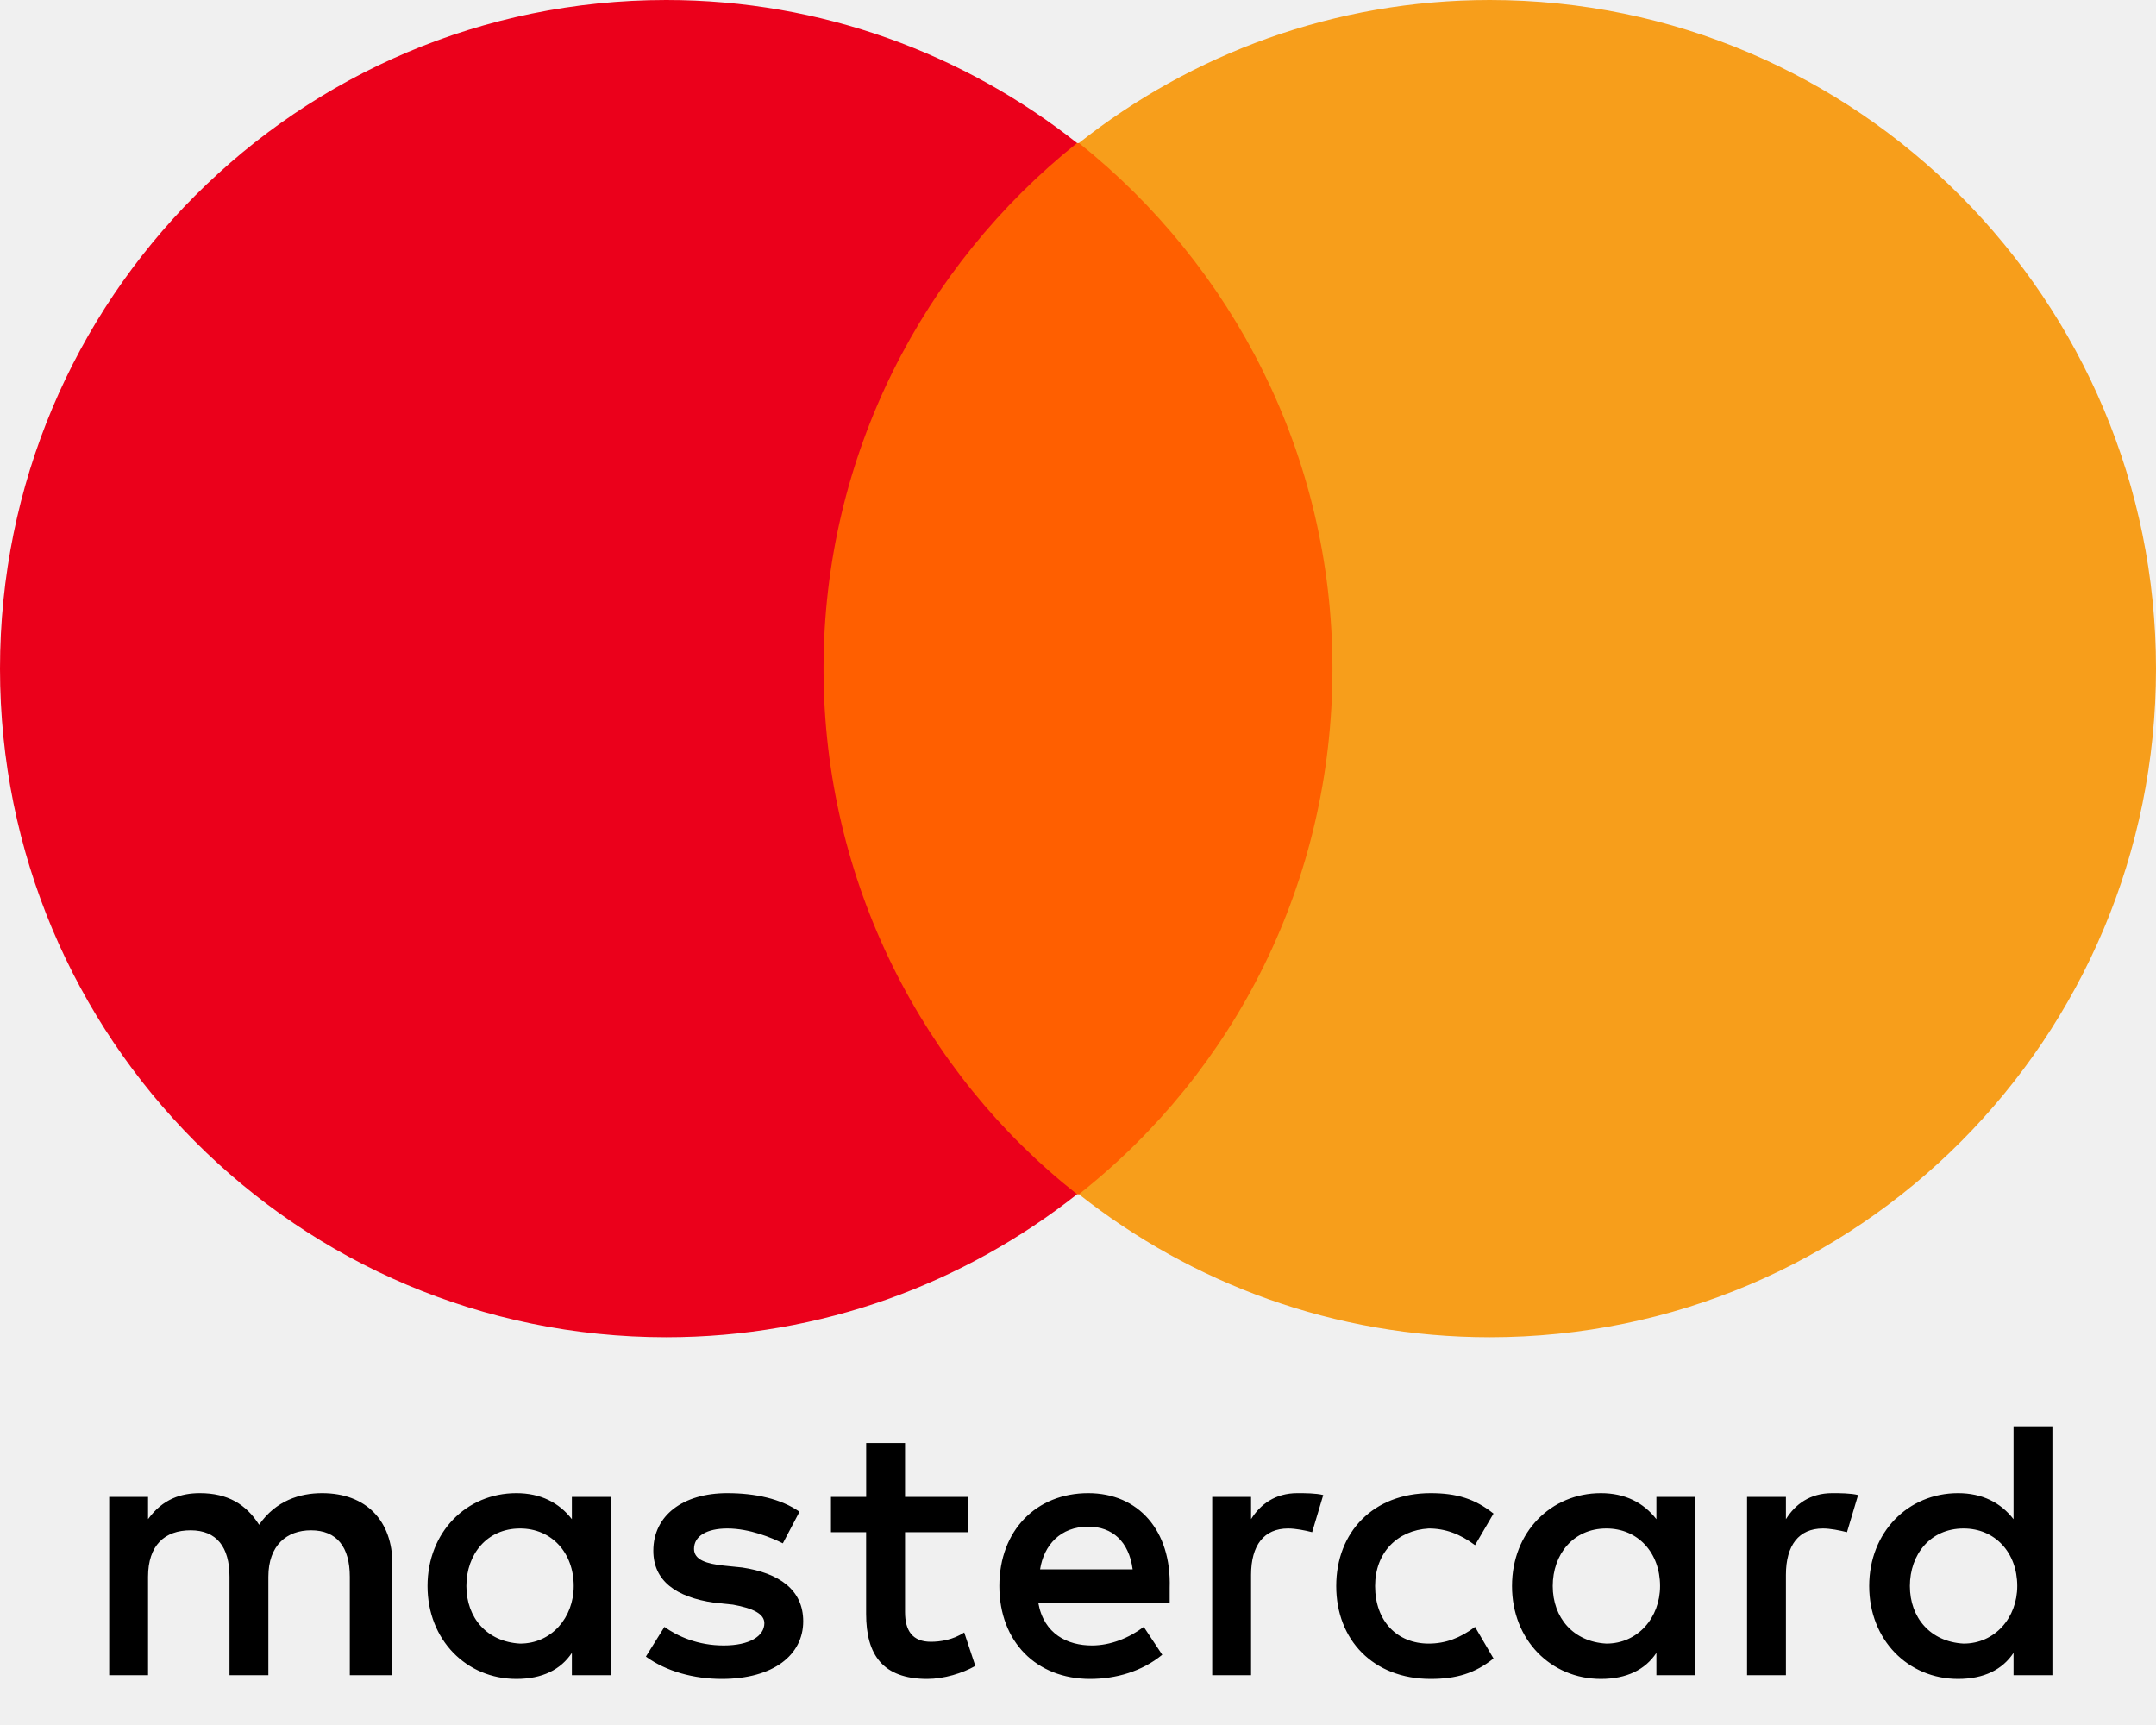
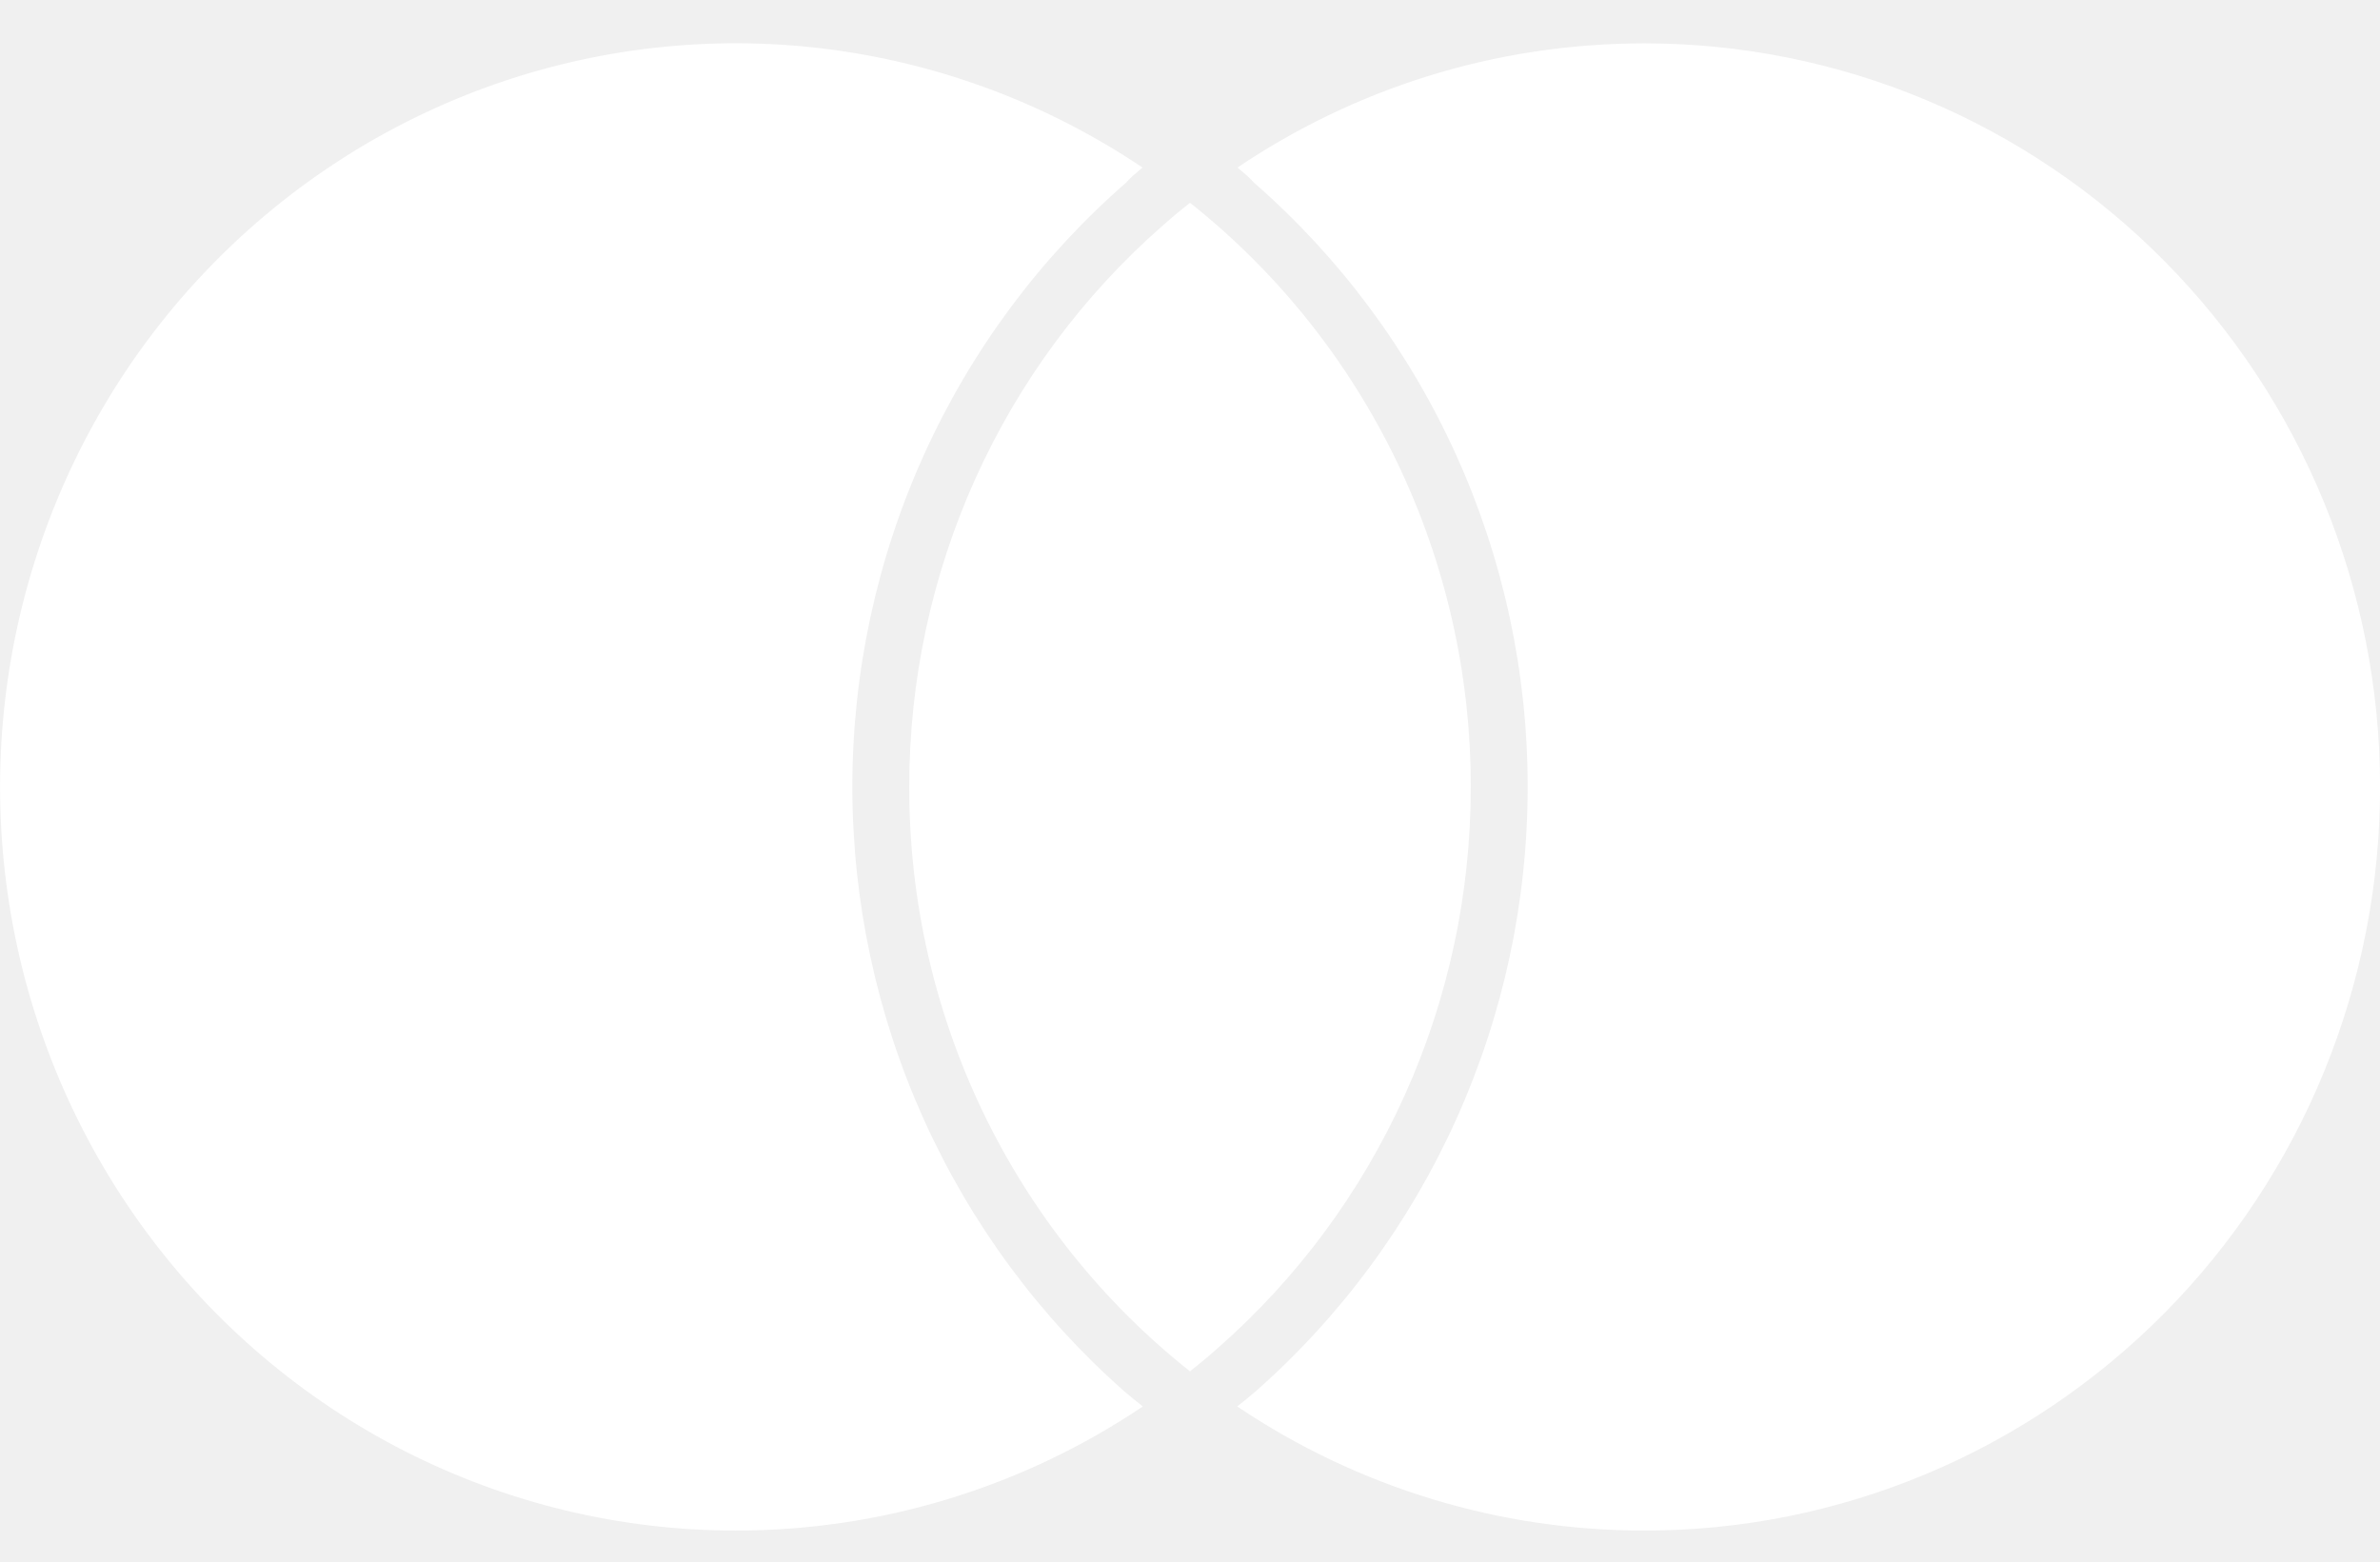
- <svg xmlns="http://www.w3.org/2000/svg" width="40" height="32" viewBox="0 0 40 32" fill="none">
-   <path d="M7.28 31.076V29.009C7.28 28.216 6.799 27.699 5.975 27.699C5.563 27.699 5.117 27.837 4.807 28.285C4.567 27.906 4.224 27.699 3.709 27.699C3.365 27.699 3.022 27.802 2.747 28.181V27.768H2.026V31.076H2.747V29.25C2.747 28.664 3.056 28.388 3.537 28.388C4.018 28.388 4.258 28.698 4.258 29.25V31.076H4.979V29.25C4.979 28.664 5.322 28.388 5.769 28.388C6.25 28.388 6.49 28.698 6.49 29.25V31.076H7.28ZM17.958 27.768H16.791V26.769H16.07V27.768H15.417V28.423H16.069V29.939C16.069 30.697 16.378 31.145 17.203 31.145C17.512 31.145 17.855 31.041 18.095 30.904L17.889 30.283C17.683 30.421 17.443 30.456 17.271 30.456C16.928 30.456 16.791 30.249 16.791 29.904V28.423H17.958V27.768ZM24.07 27.699C23.658 27.699 23.383 27.906 23.211 28.181V27.768H22.49V31.076H23.211V29.215C23.211 28.664 23.451 28.354 23.898 28.354C24.035 28.354 24.207 28.388 24.344 28.423L24.55 27.734C24.413 27.699 24.207 27.699 24.07 27.699M14.833 28.044C14.49 27.803 14.009 27.699 13.494 27.699C12.67 27.699 12.121 28.113 12.121 28.767C12.121 29.319 12.533 29.629 13.254 29.732L13.597 29.767C13.975 29.835 14.181 29.939 14.181 30.111C14.181 30.352 13.906 30.525 13.426 30.525C12.945 30.525 12.567 30.352 12.327 30.18L11.983 30.731C12.361 31.007 12.876 31.145 13.391 31.145C14.353 31.145 14.902 30.697 14.902 30.077C14.902 29.491 14.456 29.181 13.769 29.078L13.426 29.043C13.117 29.009 12.876 28.94 12.876 28.733C12.876 28.492 13.117 28.354 13.494 28.354C13.906 28.354 14.318 28.526 14.524 28.63L14.833 28.044ZM33.992 27.699C33.58 27.699 33.306 27.906 33.134 28.182V27.768H32.413V31.076H33.134V29.215C33.134 28.664 33.374 28.354 33.821 28.354C33.958 28.354 34.13 28.389 34.267 28.423L34.473 27.734C34.336 27.699 34.13 27.699 33.992 27.699ZM24.791 29.422C24.791 30.421 25.477 31.145 26.542 31.145C27.022 31.145 27.366 31.041 27.709 30.766L27.366 30.18C27.091 30.387 26.816 30.49 26.507 30.49C25.924 30.49 25.512 30.077 25.512 29.422C25.512 28.802 25.924 28.388 26.507 28.354C26.816 28.354 27.091 28.457 27.366 28.664L27.709 28.078C27.366 27.803 27.022 27.699 26.542 27.699C25.477 27.699 24.791 28.423 24.791 29.422ZM31.452 29.422V27.768H30.731V28.182C30.49 27.872 30.147 27.699 29.701 27.699C28.773 27.699 28.052 28.423 28.052 29.422C28.052 30.421 28.773 31.145 29.701 31.145C30.181 31.145 30.525 30.973 30.731 30.662V31.076H31.452V29.422ZM28.808 29.422C28.808 28.836 29.186 28.354 29.803 28.354C30.387 28.354 30.799 28.802 30.799 29.422C30.799 30.008 30.387 30.49 29.803 30.49C29.186 30.456 28.808 30.008 28.808 29.422ZM20.19 27.699C19.228 27.699 18.541 28.388 18.541 29.422C18.541 30.456 19.228 31.145 20.224 31.145C20.705 31.145 21.185 31.007 21.563 30.697L21.22 30.18C20.945 30.387 20.602 30.525 20.258 30.525C19.812 30.525 19.366 30.318 19.263 29.732H21.701V29.457C21.735 28.388 21.117 27.699 20.19 27.699ZM20.19 28.32C20.636 28.32 20.945 28.595 21.014 29.112H19.297C19.366 28.664 19.674 28.32 20.19 28.32ZM38.078 29.422V26.459H37.357V28.182C37.117 27.872 36.773 27.699 36.327 27.699C35.4 27.699 34.679 28.423 34.679 29.422C34.679 30.421 35.4 31.145 36.327 31.145C36.808 31.145 37.151 30.973 37.357 30.662V31.076H38.078V29.422ZM35.434 29.422C35.434 28.836 35.812 28.354 36.43 28.354C37.014 28.354 37.426 28.802 37.426 29.422C37.426 30.008 37.014 30.49 36.43 30.49C35.812 30.456 35.434 30.008 35.434 29.422ZM11.331 29.422V27.768H10.61V28.182C10.37 27.872 10.026 27.699 9.58 27.699C8.653 27.699 7.932 28.423 7.932 29.422C7.932 30.421 8.653 31.145 9.58 31.145C10.061 31.145 10.404 30.973 10.61 30.662V31.076H11.331V29.422ZM8.653 29.422C8.653 28.836 9.031 28.354 9.649 28.354C10.232 28.354 10.644 28.802 10.644 29.422C10.644 30.008 10.232 30.49 9.649 30.49C9.031 30.456 8.653 30.008 8.653 29.422Z" fill="black" />
-   <path d="M14.593 2.654H25.408V22.155H14.593V2.654Z" fill="#FF5F00" />
-   <path d="M15.279 12.404C15.279 8.441 17.133 4.927 19.983 2.653C17.889 0.999 15.245 0 12.361 0C5.528 0 0 5.547 0 12.404C0 19.26 5.528 24.807 12.361 24.807C15.245 24.807 17.889 23.808 19.983 22.154C17.133 19.915 15.279 16.366 15.279 12.404Z" fill="#EB001B" />
-   <path d="M40 12.404C40 19.26 34.472 24.807 27.639 24.807C24.755 24.807 22.111 23.808 20.017 22.154C22.901 19.88 24.721 16.366 24.721 12.404C24.721 8.441 22.866 4.927 20.017 2.653C22.111 0.999 24.755 0 27.639 0C34.472 0 40 5.582 40 12.404Z" fill="#F79E1B" />
+ <svg xmlns="http://www.w3.org/2000/svg" width="32" height="21" viewBox="0 0 32 21" fill="none">
+   <path d="M15.124 18.716C15.202 18.782 15.283 18.848 15.366 18.913C13.743 20.004 11.838 20.584 9.889 20.582C8.346 20.582 6.825 20.217 5.446 19.516C4.068 18.814 2.871 17.797 1.951 16.544C1.031 15.291 0.413 13.838 0.148 12.301C-0.117 10.764 -0.023 9.185 0.423 7.692C0.869 6.198 1.654 4.83 2.717 3.699C3.779 2.567 5.088 1.702 6.54 1.173C7.992 0.645 9.546 0.467 11.077 0.654C12.609 0.842 14.076 1.389 15.361 2.253C15.281 2.322 15.201 2.385 15.142 2.455C13.986 3.463 13.059 4.71 12.424 6.113C11.789 7.516 11.46 9.041 11.46 10.583C11.461 12.125 11.788 13.649 12.42 15.051C13.052 16.454 13.974 17.704 15.124 18.716ZM22.113 0.583C20.086 0.583 18.204 1.198 16.639 2.253C16.719 2.322 16.799 2.385 16.859 2.455C18.014 3.463 18.941 4.71 19.576 6.113C20.212 7.516 20.541 9.041 20.54 10.583C20.54 12.125 20.212 13.649 19.58 15.051C18.948 16.454 18.026 17.704 16.876 18.716C16.798 18.782 16.718 18.848 16.635 18.913C18.257 20.004 20.163 20.584 22.111 20.582C23.41 20.583 24.696 20.324 25.896 19.822C27.096 19.32 28.186 18.583 29.105 17.655C30.023 16.726 30.752 15.624 31.248 14.411C31.745 13.197 32.001 11.897 32.001 10.583C32.001 7.931 30.959 5.388 29.104 3.513C27.25 1.637 24.735 0.584 22.113 0.583ZM16 2.727C15.872 2.827 15.748 2.931 15.627 3.039C14.558 3.976 13.701 5.135 13.114 6.437C12.528 7.739 12.224 9.153 12.225 10.583C12.223 12.097 12.562 13.591 13.216 14.953C13.87 16.314 14.822 17.507 16 18.441C16.128 18.34 16.253 18.236 16.374 18.128C17.442 17.19 18.299 16.032 18.886 14.73C19.473 13.428 19.776 12.014 19.775 10.583C19.777 9.07 19.438 7.576 18.784 6.215C18.13 4.854 17.178 3.661 16 2.727Z" fill="white" />
</svg>
